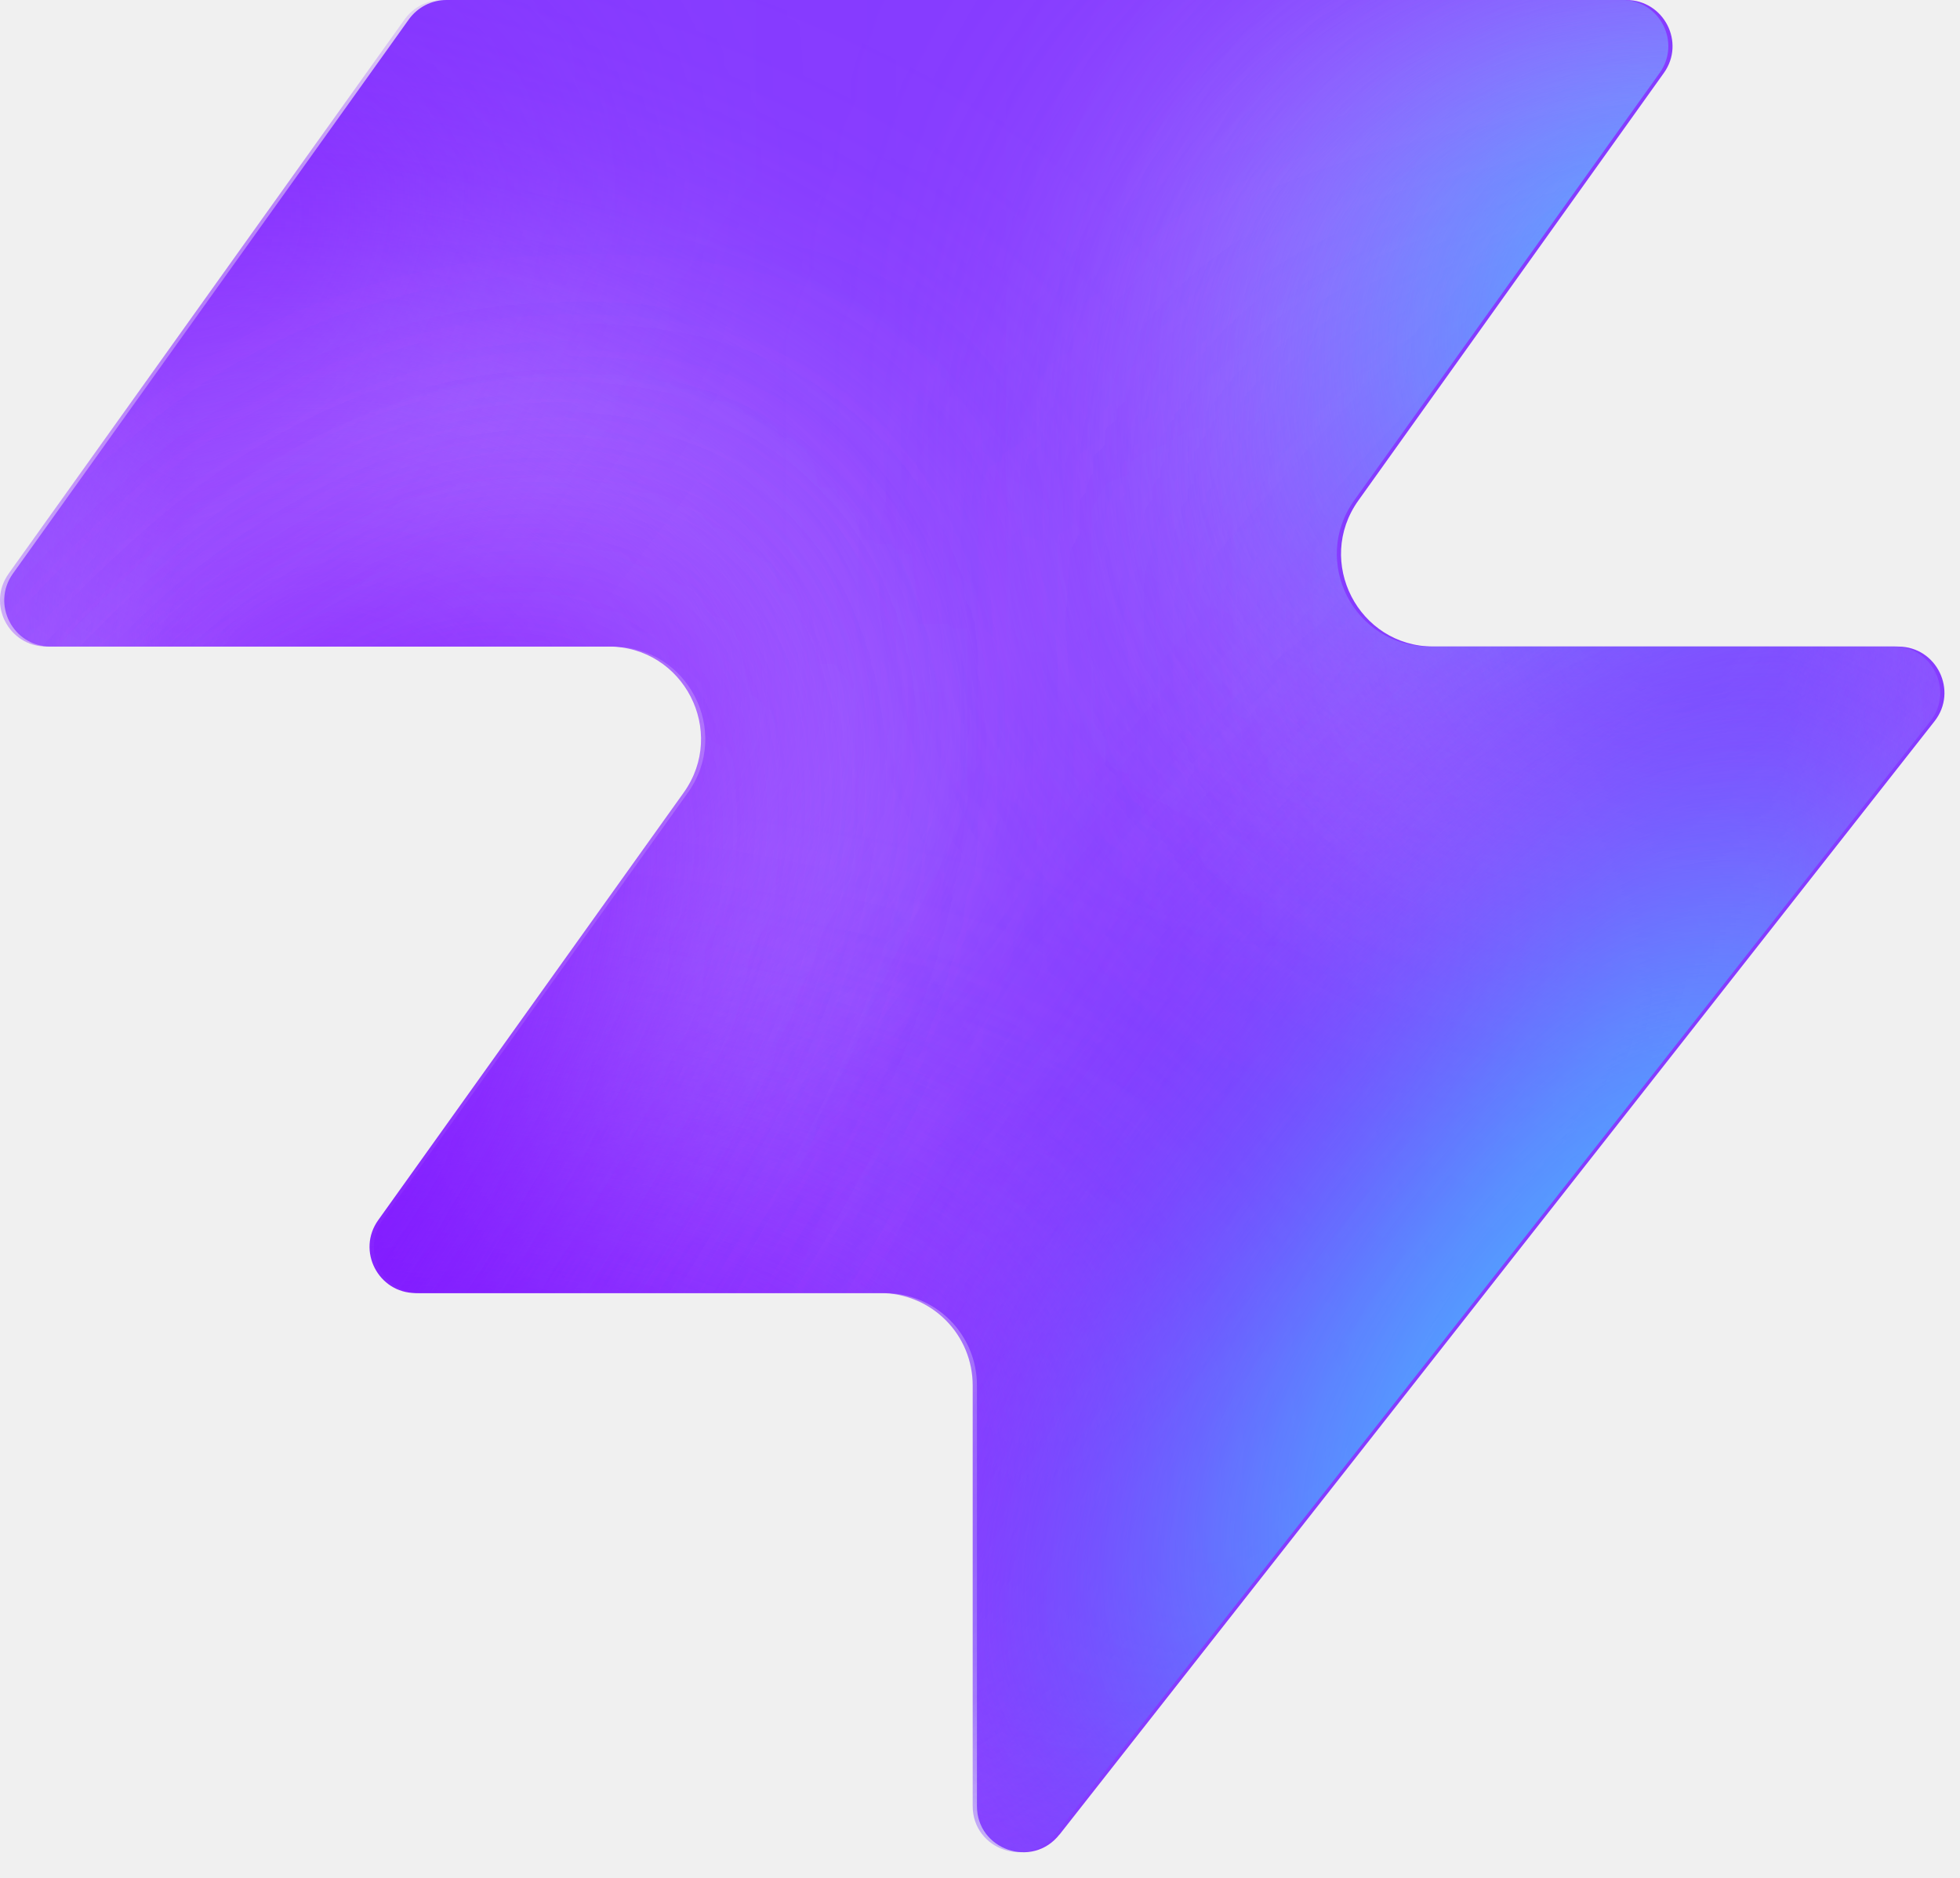
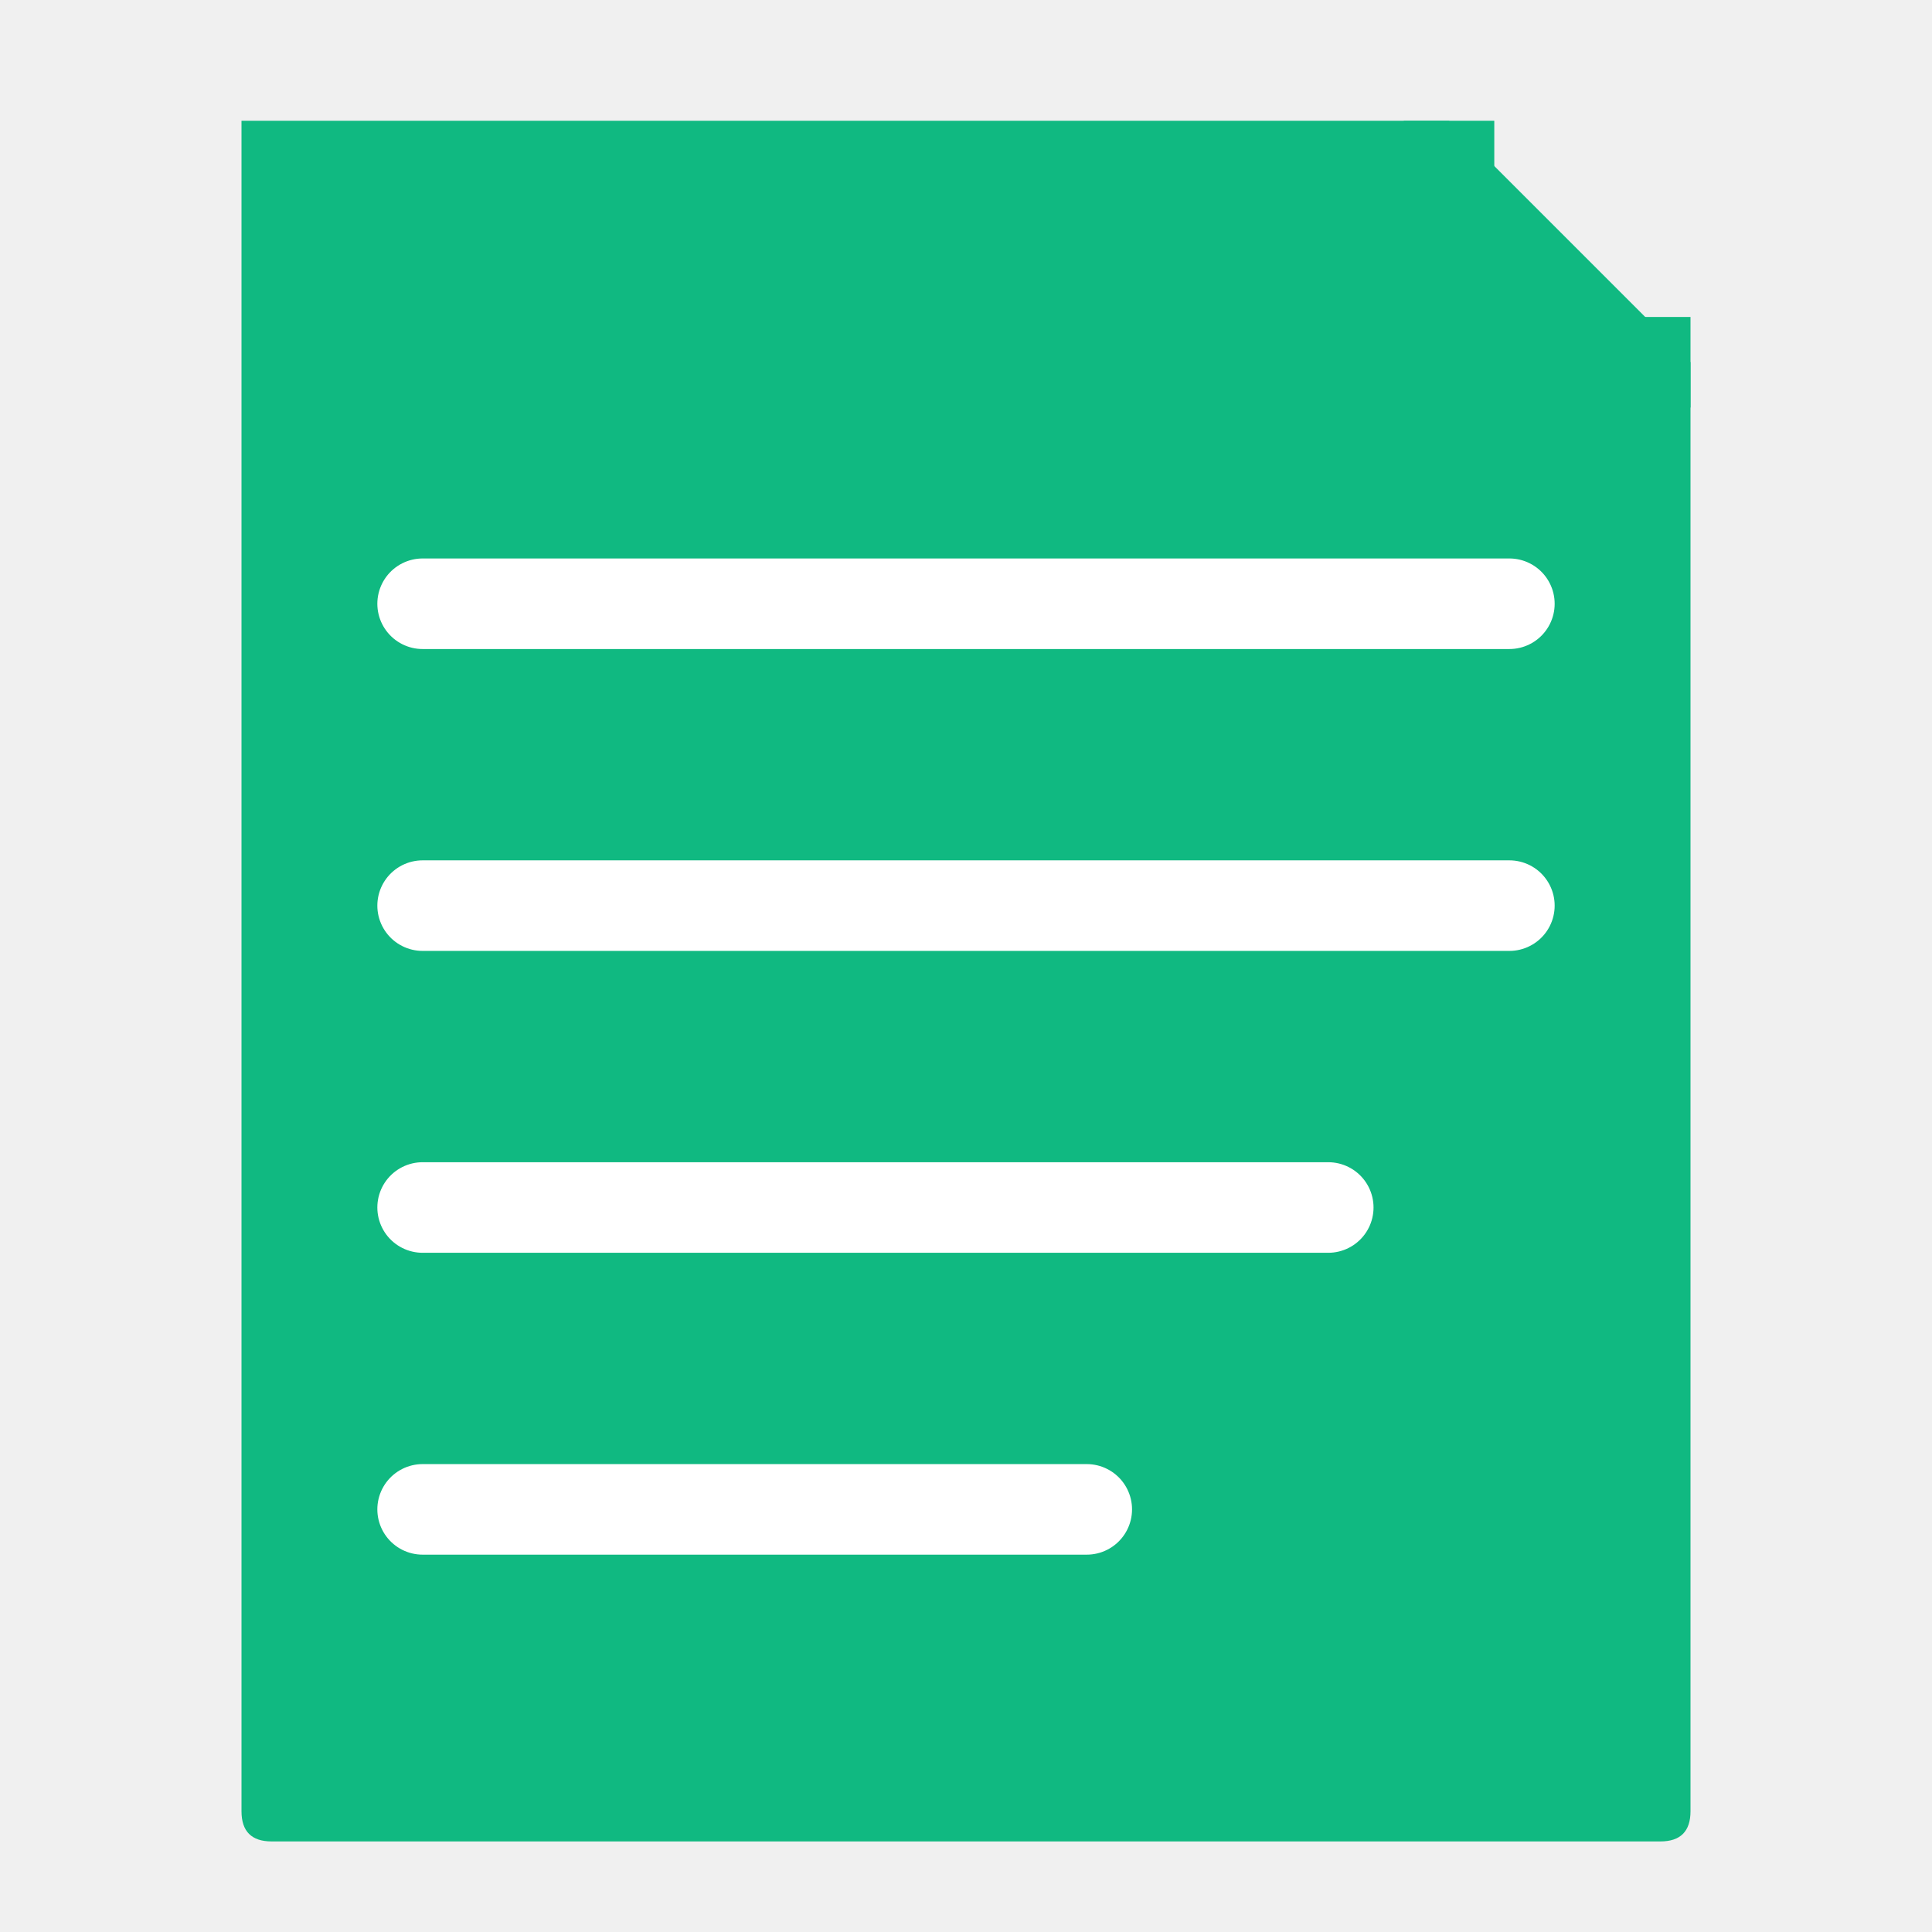
- <svg xmlns="http://www.w3.org/2000/svg" width="48" height="46" fill="none" viewBox="0 0 48 46">
-   <path fill="#863bff" d="M25.946 44.938c-.664.845-2.021.375-2.021-.698V33.937a2.26 2.26 0 0 0-2.262-2.262H10.287c-.92 0-1.456-1.04-.92-1.788l7.48-10.471c1.07-1.497 0-3.578-1.842-3.578H1.237c-.92 0-1.456-1.04-.92-1.788L10.013.474c.214-.297.556-.474.92-.474h28.894c.92 0 1.456 1.04.92 1.788l-7.48 10.471c-1.07 1.498 0 3.579 1.842 3.579h11.377c.943 0 1.473 1.088.89 1.83L25.947 44.94z" style="fill:#863bff;fill:color(display-p3 .525 .23 1);fill-opacity:1" />
-   <mask id="a" width="48" height="46" x="0" y="0" maskUnits="userSpaceOnUse" style="mask-type:alpha">
-     <path fill="#000" d="M25.842 44.938c-.664.844-2.021.375-2.021-.698V33.937a2.26 2.26 0 0 0-2.262-2.262H10.183c-.92 0-1.456-1.04-.92-1.788l7.48-10.471c1.07-1.498 0-3.579-1.842-3.579H1.133c-.92 0-1.456-1.04-.92-1.787L9.91.473c.214-.297.556-.474.92-.474h28.894c.92 0 1.456 1.04.92 1.788l-7.48 10.471c-1.07 1.498 0 3.578 1.842 3.578h11.377c.943 0 1.473 1.088.89 1.832L25.843 44.94z" style="fill:#000;fill-opacity:1" />
-   </mask>
-   <g mask="url(#a)">
-     <g filter="url(#b)">
-       <ellipse cx="5.508" cy="14.704" fill="#ede6ff" rx="5.508" ry="14.704" style="fill:#ede6ff;fill:color(display-p3 .927 .903 1);fill-opacity:1" transform="matrix(.00324 1 1 -.00324 -4.47 31.516)" />
-     </g>
-     <g filter="url(#c)">
-       <ellipse cx="10.399" cy="29.851" fill="#ede6ff" rx="10.399" ry="29.851" style="fill:#ede6ff;fill:color(display-p3 .927 .903 1);fill-opacity:1" transform="matrix(.00324 1 1 -.00324 -39.328 7.883)" />
-     </g>
-     <g filter="url(#d)">
-       <ellipse cx="5.508" cy="30.487" fill="#7e14ff" rx="5.508" ry="30.487" style="fill:#7e14ff;fill:color(display-p3 .492 .077 1);fill-opacity:1" transform="rotate(89.814 -25.913 -14.639)scale(1 -1)" />
-     </g>
-     <g filter="url(#e)">
-       <ellipse cx="5.508" cy="30.599" fill="#7e14ff" rx="5.508" ry="30.599" style="fill:#7e14ff;fill:color(display-p3 .492 .077 1);fill-opacity:1" transform="rotate(89.814 -32.644 -3.334)scale(1 -1)" />
-     </g>
-     <g filter="url(#f)">
-       <ellipse cx="5.508" cy="30.599" fill="#7e14ff" rx="5.508" ry="30.599" style="fill:#7e14ff;fill:color(display-p3 .492 .077 1);fill-opacity:1" transform="matrix(.00324 1 1 -.00324 -34.34 30.47)" />
-     </g>
-     <g filter="url(#g)">
-       <ellipse cx="14.072" cy="22.078" fill="#ede6ff" rx="14.072" ry="22.078" style="fill:#ede6ff;fill:color(display-p3 .927 .903 1);fill-opacity:1" transform="rotate(93.35 24.506 48.493)scale(-1 1)" />
-     </g>
-     <g filter="url(#h)">
-       <ellipse cx="3.47" cy="21.501" fill="#7e14ff" rx="3.47" ry="21.501" style="fill:#7e14ff;fill:color(display-p3 .492 .077 1);fill-opacity:1" transform="rotate(89.009 28.708 47.59)scale(-1 1)" />
-     </g>
-     <g filter="url(#i)">
-       <ellipse cx="3.47" cy="21.501" fill="#7e14ff" rx="3.47" ry="21.501" style="fill:#7e14ff;fill:color(display-p3 .492 .077 1);fill-opacity:1" transform="rotate(89.009 28.708 47.59)scale(-1 1)" />
-     </g>
-     <g filter="url(#j)">
-       <ellipse cx=".387" cy="8.972" fill="#7e14ff" rx="4.407" ry="29.108" style="fill:#7e14ff;fill:color(display-p3 .492 .077 1);fill-opacity:1" transform="rotate(39.51 .387 8.972)" />
-     </g>
-     <g filter="url(#k)">
-       <ellipse cx="47.523" cy="-6.092" fill="#7e14ff" rx="4.407" ry="29.108" style="fill:#7e14ff;fill:color(display-p3 .492 .077 1);fill-opacity:1" transform="rotate(37.892 47.523 -6.092)" />
-     </g>
-     <g filter="url(#l)">
-       <ellipse cx="41.412" cy="6.333" fill="#47bfff" rx="5.971" ry="9.665" style="fill:#47bfff;fill:color(display-p3 .28 .748 1);fill-opacity:1" transform="rotate(37.892 41.412 6.333)" />
-     </g>
-     <g filter="url(#m)">
-       <ellipse cx="-1.879" cy="38.332" fill="#7e14ff" rx="4.407" ry="29.108" style="fill:#7e14ff;fill:color(display-p3 .492 .077 1);fill-opacity:1" transform="rotate(37.892 -1.88 38.332)" />
-     </g>
-     <g filter="url(#n)">
-       <ellipse cx="-1.879" cy="38.332" fill="#7e14ff" rx="4.407" ry="29.108" style="fill:#7e14ff;fill:color(display-p3 .492 .077 1);fill-opacity:1" transform="rotate(37.892 -1.88 38.332)" />
-     </g>
-     <g filter="url(#o)">
-       <ellipse cx="35.651" cy="29.907" fill="#7e14ff" rx="4.407" ry="29.108" style="fill:#7e14ff;fill:color(display-p3 .492 .077 1);fill-opacity:1" transform="rotate(37.892 35.651 29.907)" />
-     </g>
-     <g filter="url(#p)">
-       <ellipse cx="38.418" cy="32.4" fill="#47bfff" rx="5.971" ry="15.297" style="fill:#47bfff;fill:color(display-p3 .28 .748 1);fill-opacity:1" transform="rotate(37.892 38.418 32.4)" />
-     </g>
-   </g>
+ <svg xmlns="http://www.w3.org/2000/svg" width="32" height="32" viewBox="0 0 32 32">
  <defs>
-     <filter id="b" width="60.045" height="41.654" x="-19.77" y="16.149" color-interpolation-filters="sRGB" filterUnits="userSpaceOnUse">
-       <feFlood flood-opacity="0" result="BackgroundImageFix" />
-       <feBlend in="SourceGraphic" in2="BackgroundImageFix" result="shape" />
-       <feGaussianBlur result="effect1_foregroundBlur_2002_17158" stdDeviation="7.659" />
-     </filter>
-     <filter id="c" width="90.34" height="51.437" x="-54.613" y="-7.533" color-interpolation-filters="sRGB" filterUnits="userSpaceOnUse">
-       <feFlood flood-opacity="0" result="BackgroundImageFix" />
-       <feBlend in="SourceGraphic" in2="BackgroundImageFix" result="shape" />
-       <feGaussianBlur result="effect1_foregroundBlur_2002_17158" stdDeviation="7.659" />
-     </filter>
-     <filter id="d" width="79.355" height="29.4" x="-49.64" y="2.03" color-interpolation-filters="sRGB" filterUnits="userSpaceOnUse">
-       <feFlood flood-opacity="0" result="BackgroundImageFix" />
-       <feBlend in="SourceGraphic" in2="BackgroundImageFix" result="shape" />
-       <feGaussianBlur result="effect1_foregroundBlur_2002_17158" stdDeviation="4.596" />
-     </filter>
-     <filter id="e" width="79.579" height="29.4" x="-45.045" y="20.029" color-interpolation-filters="sRGB" filterUnits="userSpaceOnUse">
-       <feFlood flood-opacity="0" result="BackgroundImageFix" />
-       <feBlend in="SourceGraphic" in2="BackgroundImageFix" result="shape" />
-       <feGaussianBlur result="effect1_foregroundBlur_2002_17158" stdDeviation="4.596" />
-     </filter>
-     <filter id="f" width="79.579" height="29.4" x="-43.513" y="21.178" color-interpolation-filters="sRGB" filterUnits="userSpaceOnUse">
-       <feFlood flood-opacity="0" result="BackgroundImageFix" />
-       <feBlend in="SourceGraphic" in2="BackgroundImageFix" result="shape" />
-       <feGaussianBlur result="effect1_foregroundBlur_2002_17158" stdDeviation="4.596" />
-     </filter>
-     <filter id="g" width="74.749" height="58.852" x="15.756" y="-17.901" color-interpolation-filters="sRGB" filterUnits="userSpaceOnUse">
-       <feFlood flood-opacity="0" result="BackgroundImageFix" />
-       <feBlend in="SourceGraphic" in2="BackgroundImageFix" result="shape" />
-       <feGaussianBlur result="effect1_foregroundBlur_2002_17158" stdDeviation="7.659" />
-     </filter>
-     <filter id="h" width="61.377" height="25.362" x="23.548" y="2.284" color-interpolation-filters="sRGB" filterUnits="userSpaceOnUse">
-       <feFlood flood-opacity="0" result="BackgroundImageFix" />
-       <feBlend in="SourceGraphic" in2="BackgroundImageFix" result="shape" />
-       <feGaussianBlur result="effect1_foregroundBlur_2002_17158" stdDeviation="4.596" />
-     </filter>
-     <filter id="i" width="61.377" height="25.362" x="23.548" y="2.284" color-interpolation-filters="sRGB" filterUnits="userSpaceOnUse">
-       <feFlood flood-opacity="0" result="BackgroundImageFix" />
-       <feBlend in="SourceGraphic" in2="BackgroundImageFix" result="shape" />
-       <feGaussianBlur result="effect1_foregroundBlur_2002_17158" stdDeviation="4.596" />
-     </filter>
-     <filter id="j" width="56.045" height="63.649" x="-27.636" y="-22.853" color-interpolation-filters="sRGB" filterUnits="userSpaceOnUse">
-       <feFlood flood-opacity="0" result="BackgroundImageFix" />
-       <feBlend in="SourceGraphic" in2="BackgroundImageFix" result="shape" />
-       <feGaussianBlur result="effect1_foregroundBlur_2002_17158" stdDeviation="4.596" />
-     </filter>
-     <filter id="k" width="54.814" height="64.646" x="20.116" y="-38.415" color-interpolation-filters="sRGB" filterUnits="userSpaceOnUse">
-       <feFlood flood-opacity="0" result="BackgroundImageFix" />
-       <feBlend in="SourceGraphic" in2="BackgroundImageFix" result="shape" />
-       <feGaussianBlur result="effect1_foregroundBlur_2002_17158" stdDeviation="4.596" />
-     </filter>
-     <filter id="l" width="33.541" height="35.313" x="24.641" y="-11.323" color-interpolation-filters="sRGB" filterUnits="userSpaceOnUse">
-       <feFlood flood-opacity="0" result="BackgroundImageFix" />
-       <feBlend in="SourceGraphic" in2="BackgroundImageFix" result="shape" />
-       <feGaussianBlur result="effect1_foregroundBlur_2002_17158" stdDeviation="4.596" />
-     </filter>
-     <filter id="m" width="54.814" height="64.646" x="-29.286" y="6.009" color-interpolation-filters="sRGB" filterUnits="userSpaceOnUse">
-       <feFlood flood-opacity="0" result="BackgroundImageFix" />
-       <feBlend in="SourceGraphic" in2="BackgroundImageFix" result="shape" />
-       <feGaussianBlur result="effect1_foregroundBlur_2002_17158" stdDeviation="4.596" />
-     </filter>
-     <filter id="n" width="54.814" height="64.646" x="-29.286" y="6.009" color-interpolation-filters="sRGB" filterUnits="userSpaceOnUse">
-       <feFlood flood-opacity="0" result="BackgroundImageFix" />
-       <feBlend in="SourceGraphic" in2="BackgroundImageFix" result="shape" />
-       <feGaussianBlur result="effect1_foregroundBlur_2002_17158" stdDeviation="4.596" />
-     </filter>
-     <filter id="o" width="54.814" height="64.646" x="8.244" y="-2.416" color-interpolation-filters="sRGB" filterUnits="userSpaceOnUse">
-       <feFlood flood-opacity="0" result="BackgroundImageFix" />
-       <feBlend in="SourceGraphic" in2="BackgroundImageFix" result="shape" />
-       <feGaussianBlur result="effect1_foregroundBlur_2002_17158" stdDeviation="4.596" />
-     </filter>
-     <filter id="p" width="39.409" height="43.623" x="18.713" y="10.588" color-interpolation-filters="sRGB" filterUnits="userSpaceOnUse">
-       <feFlood flood-opacity="0" result="BackgroundImageFix" />
-       <feBlend in="SourceGraphic" in2="BackgroundImageFix" result="shape" />
-       <feGaussianBlur result="effect1_foregroundBlur_2002_17158" stdDeviation="4.596" />
-     </filter>
+     <style>
+       .doc-bg { fill: #10b981; }
+       .doc-border { fill: none; stroke: #10b981; stroke-width: 1.5; }
+       .doc-line { stroke: #ffffff; stroke-width: 1.5; fill: none; stroke-linecap: round; }
+     </style>
  </defs>
+   <path d="M 4 2 L 24 2 L 28 6 L 28 30 Q 28 30.5 27.5 30.5 L 4.5 30.5 Q 4 30.5 4 30 L 4 2" class="doc-bg" />
+   <path d="M 24 2 L 24 6 L 28 6" class="doc-border" />
+   <line x1="7" y1="10" x2="25" y2="10" class="doc-line" />
+   <line x1="7" y1="15" x2="25" y2="15" class="doc-line" />
+   <line x1="7" y1="20" x2="22" y2="20" class="doc-line" />
+   <line x1="7" y1="25" x2="18" y2="25" class="doc-line" />
</svg>
